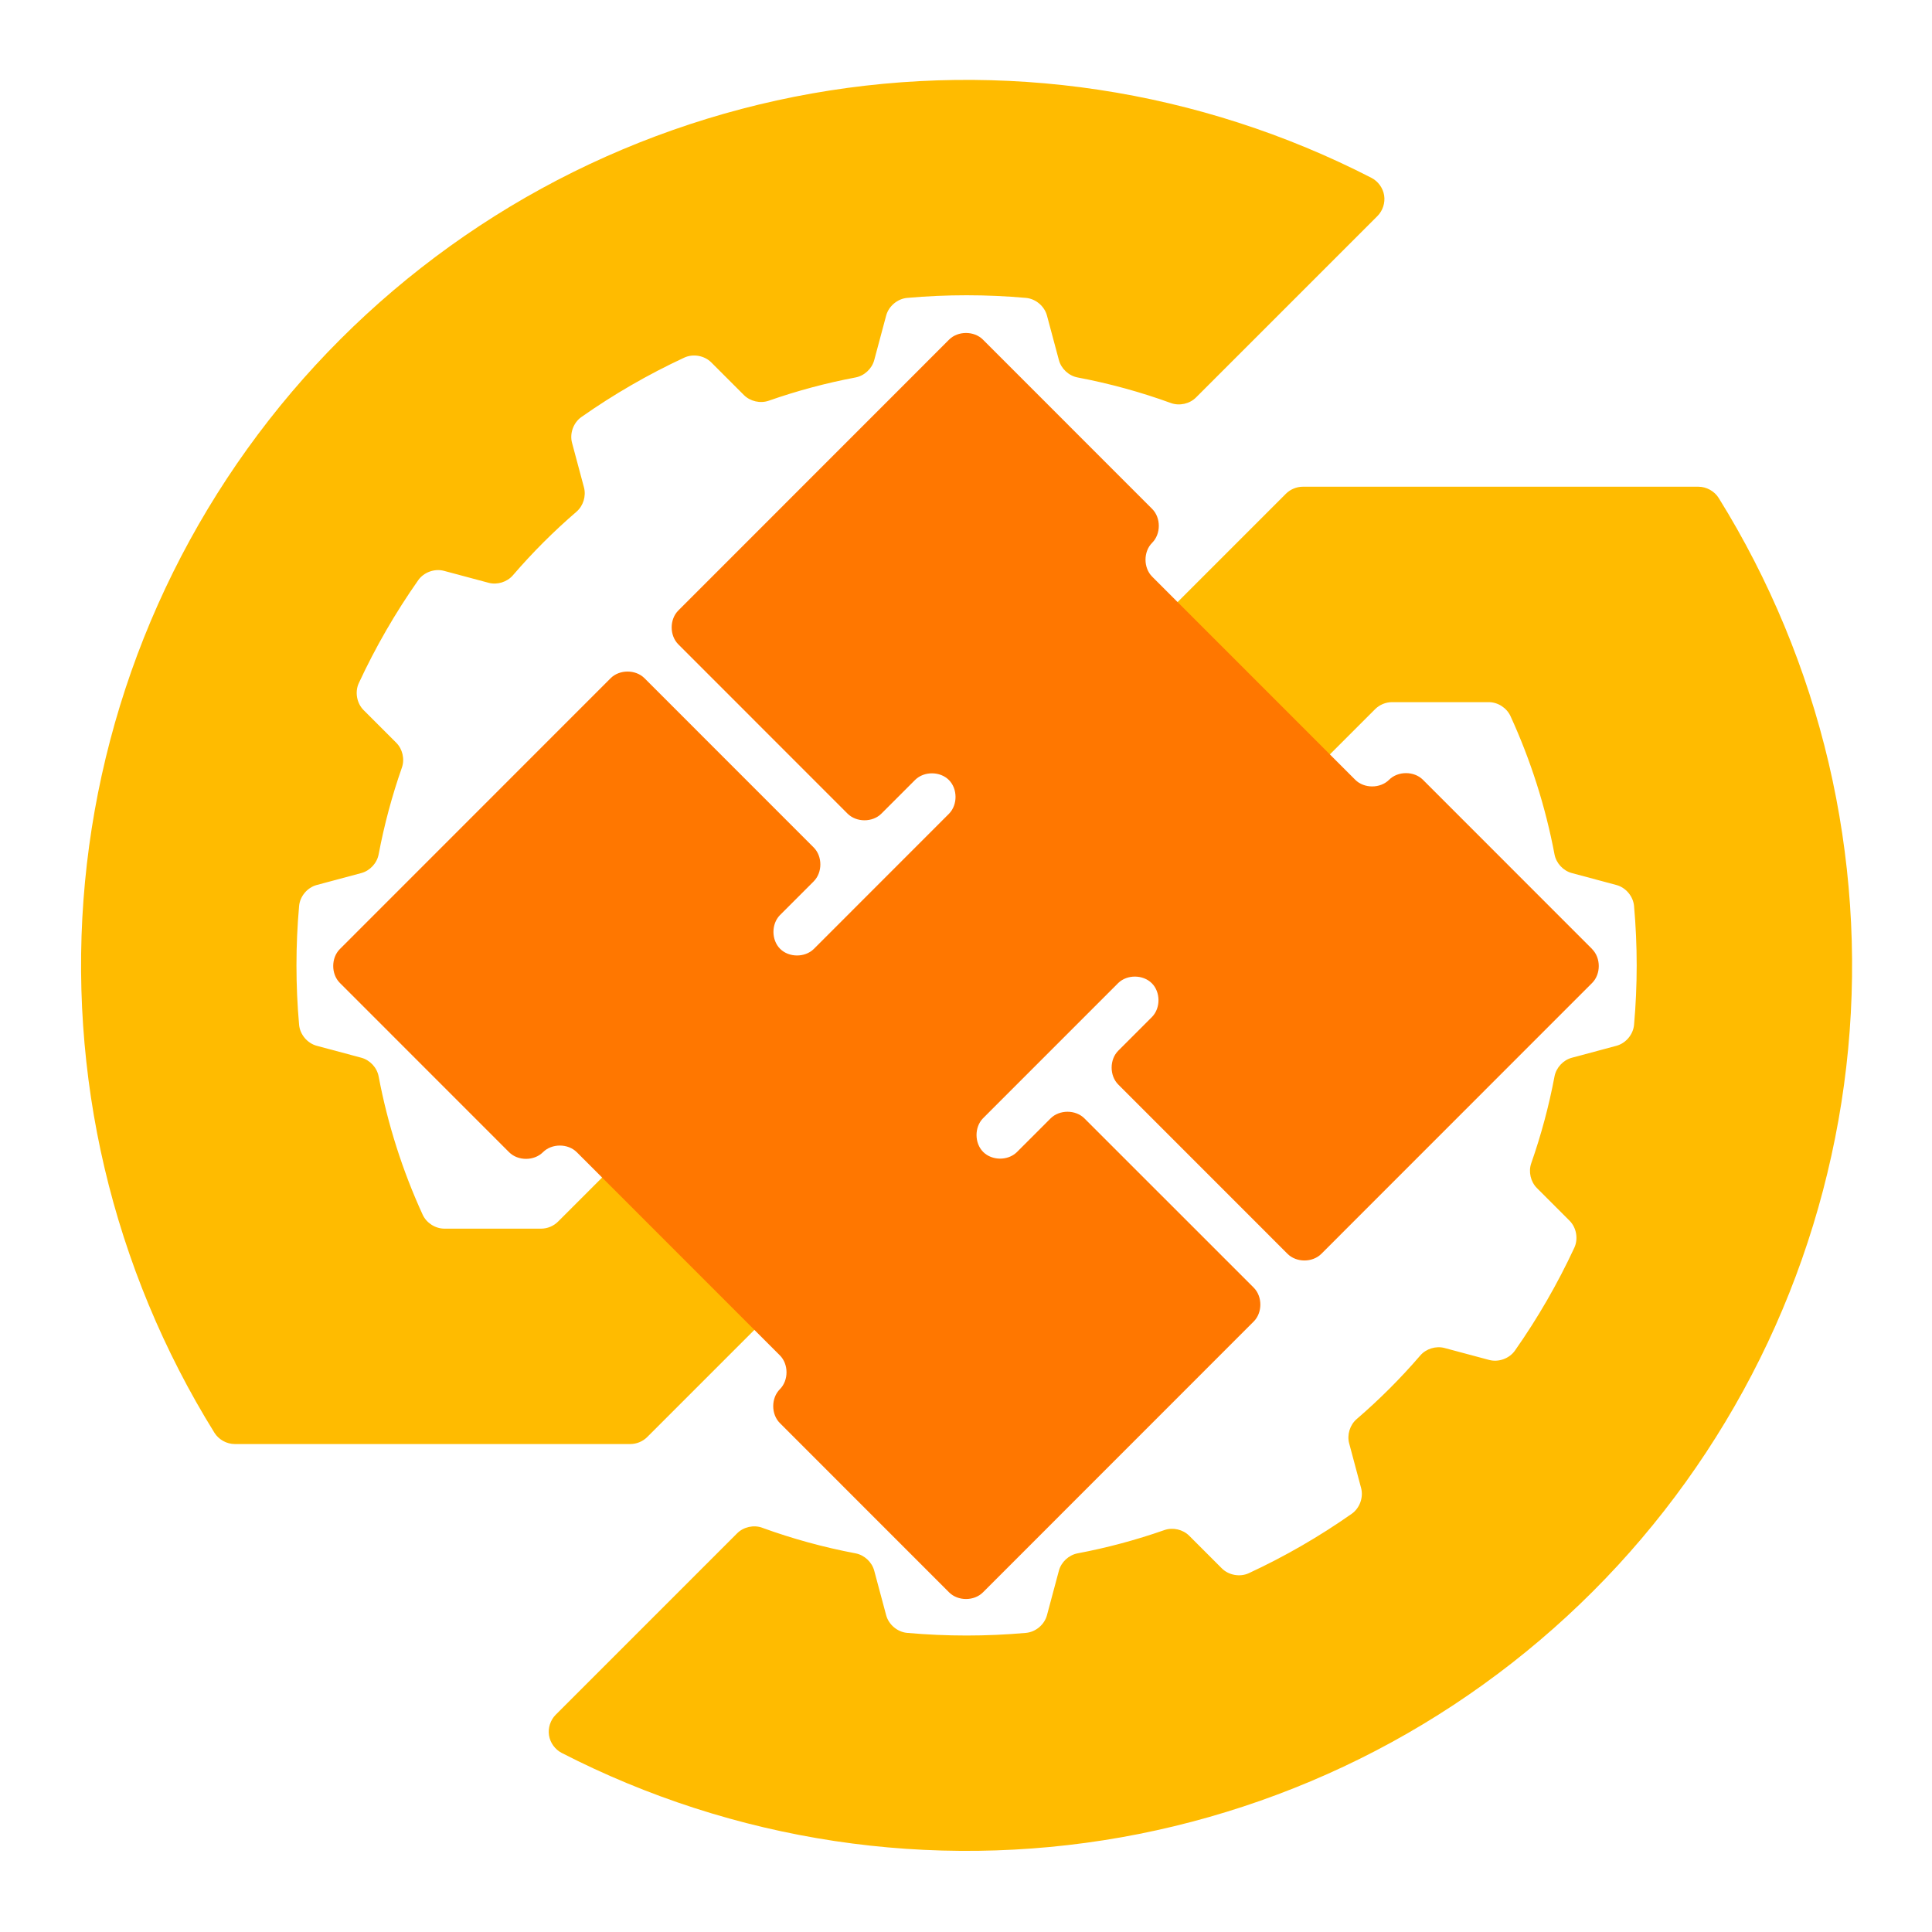
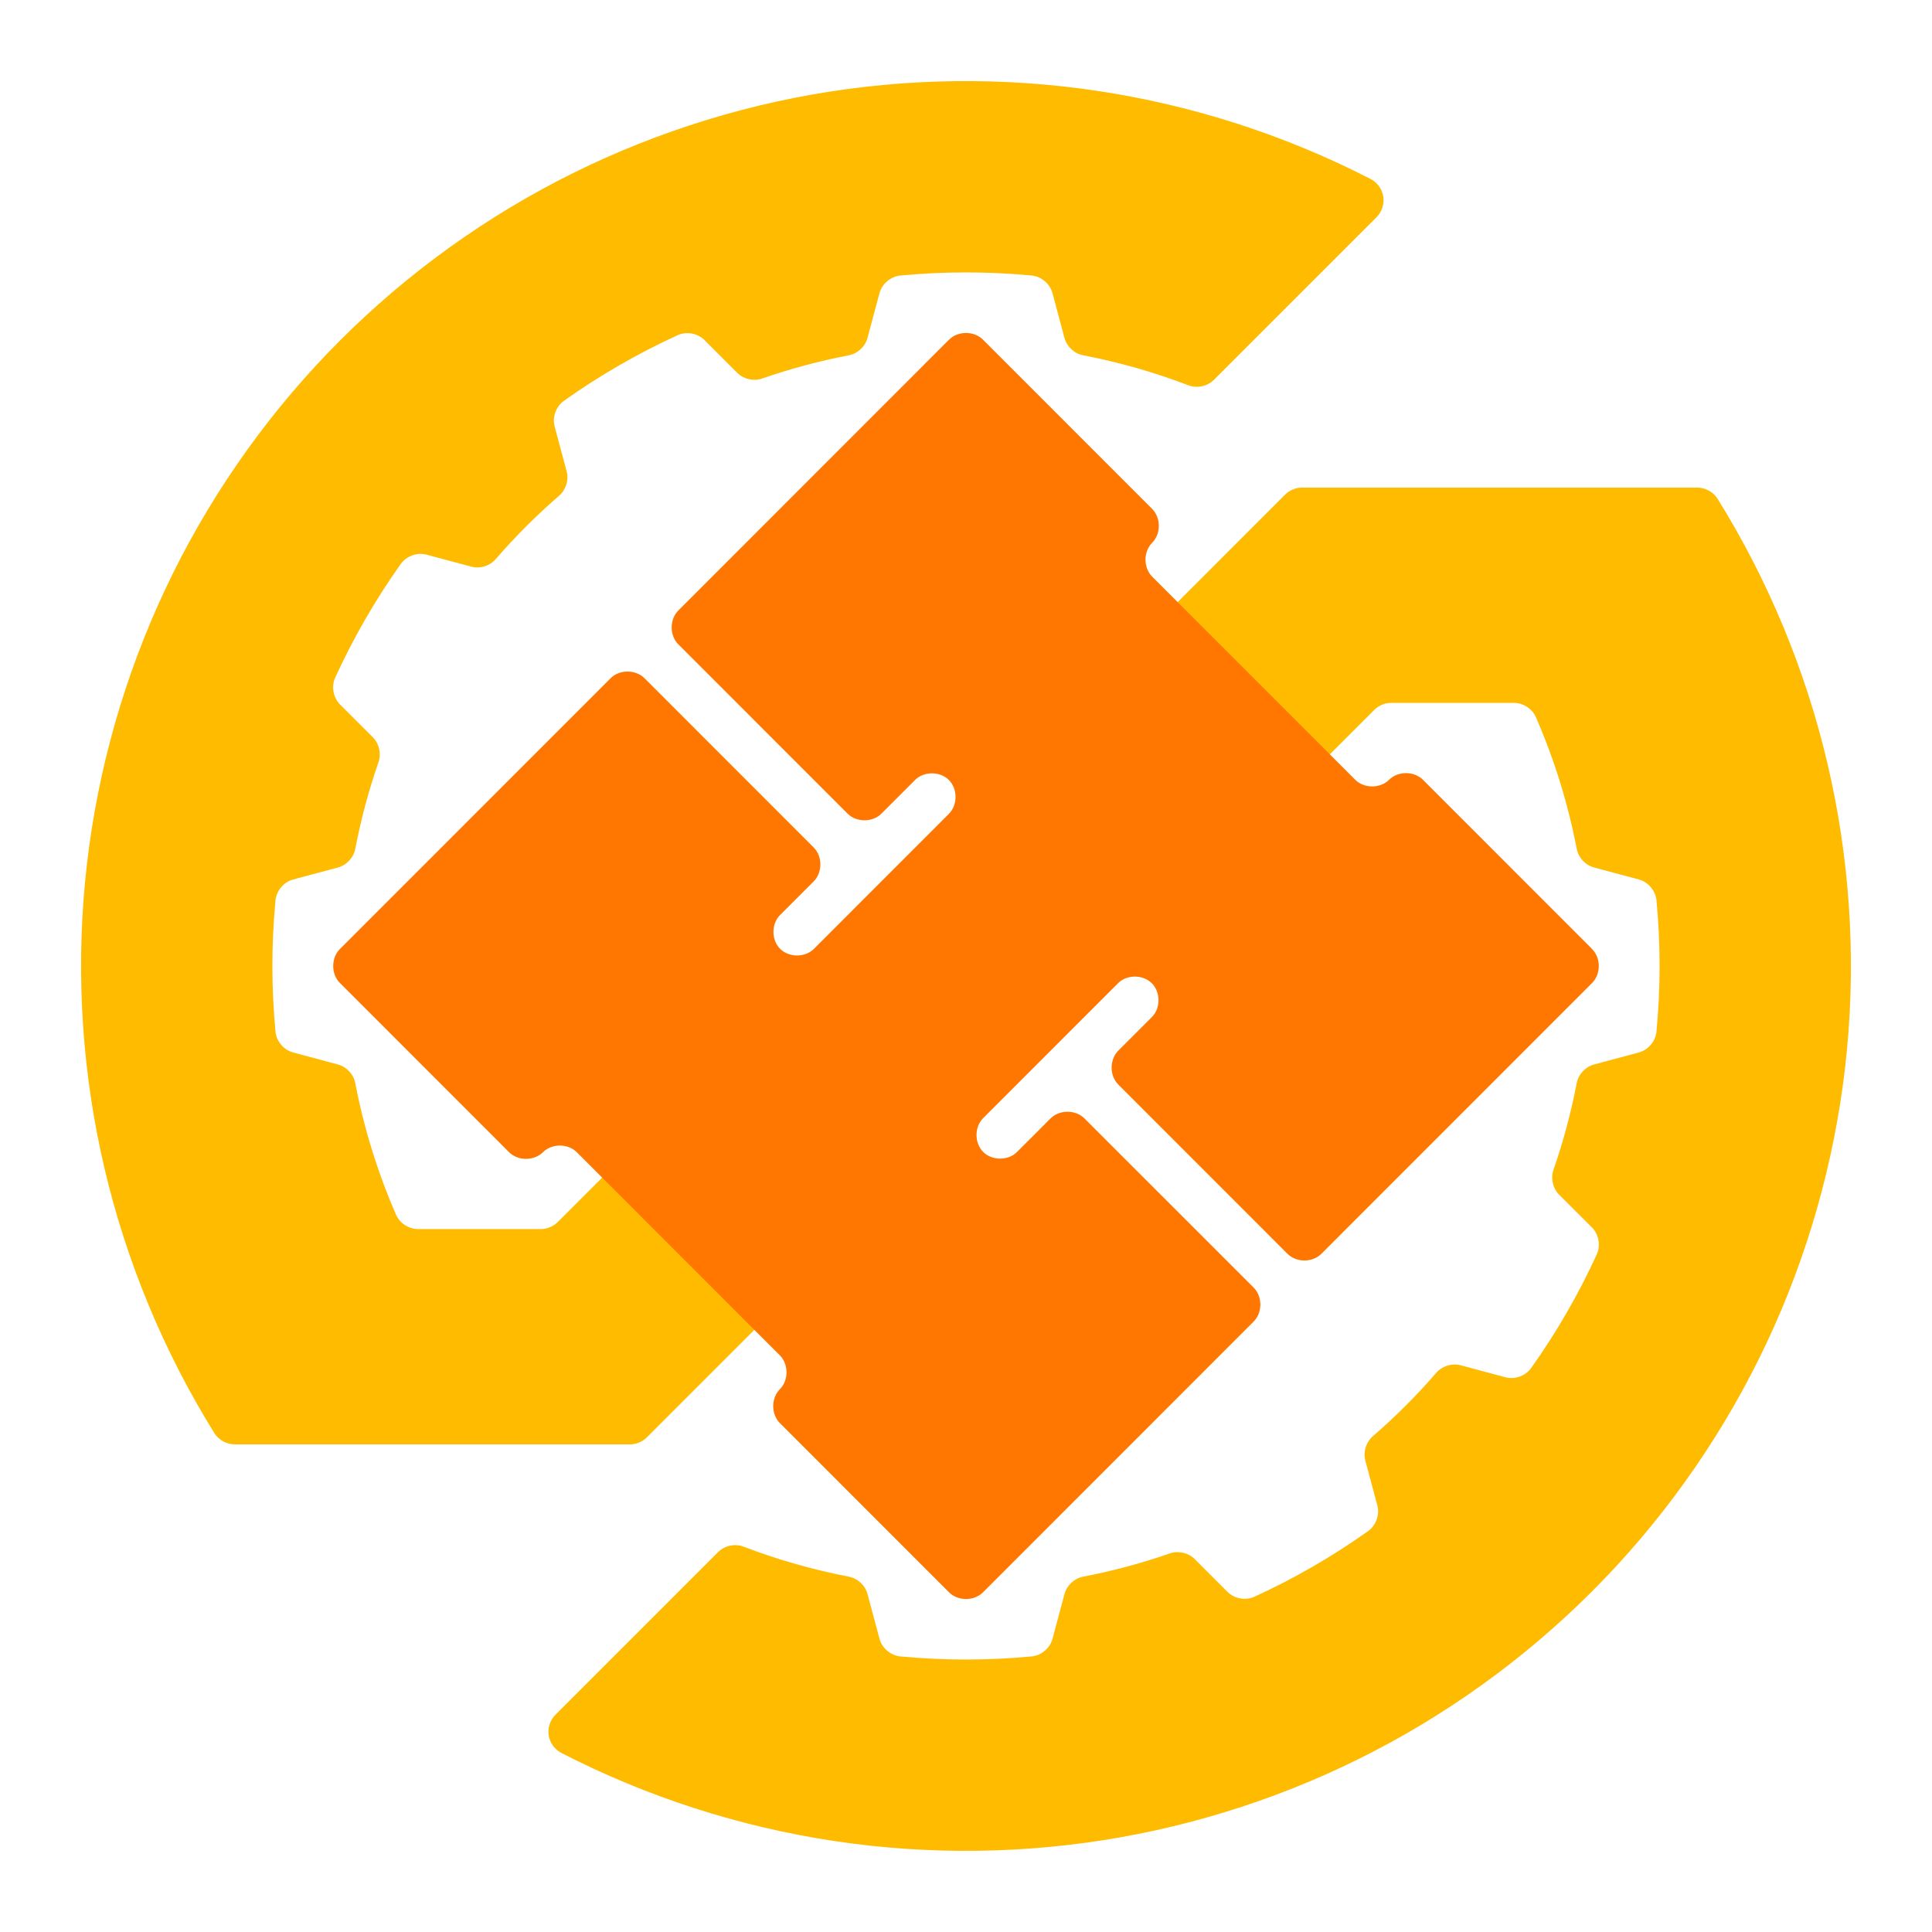
<svg xmlns="http://www.w3.org/2000/svg" xmlns:ns1="http://www.3ds.com/print" id="svg2" xlink="http://www.w3.org/1999/xlink" height="600" ns1:text-version="20000" width="600" version="1.1" viewBox="0 0 600 600">
  <g id="layer1" transform="translate(0,390)">
-     <path id="path90" style="fill:#ffbb00;" d="m236.71,84.459c9.427,3.425,19.131,6.086,28.987,7.947,2.732,0.516,5.08,2.693,5.8,5.378l3.71,13.845c0.782,2.92,3.509,5.211,6.52,5.479,12.266,1.092,24.629,1.092,36.895,0,3.011-0.268,5.737-2.559,6.52-5.479l3.71-13.845c0.72-2.685,3.068-4.863,5.8-5.378,9.15-1.728,18.169-4.146,26.956-7.224,2.625-0.92,5.749-0.207,7.715,1.76l10.135,10.135c2.138,2.137,5.645,2.758,8.387,1.484,11.168-5.187,21.874-11.367,31.951-18.445,2.473-1.738,3.688-5.087,2.905-8.006l-3.7-13.846c-0.721-2.686,0.223-5.747,2.331-7.561,7.06-6.072,13.664-12.675,19.735-19.735,1.814-2.108,4.875-3.052,7.56-2.331l13.845,3.707c2.92,0.783,6.268-0.431,8.006-2.905,7.077-10.077,13.258-20.783,18.445-31.951,1.274-2.742,0.654-6.249-1.484-8.387l-10.135-10.135c-1.967-1.966-2.68-5.09-1.76-7.715,3.079-8.788,5.496-17.807,7.224-26.957,0.516-2.732,2.693-5.08,5.378-5.8l13.845-3.71c2.92-0.782,5.211-3.509,5.479-6.52,1.092-12.266,1.092-24.629,0-36.895-0.268-3.011-2.559-5.737-5.479-6.52l-13.845-3.71c-2.685-0.72-4.863-3.068-5.378-5.8-2.795-14.799-7.397-29.255-13.673-42.946-1.178-2.569-3.929-4.334-6.755-4.335h-30.025c-1.945,0-3.878,0.801-5.253,2.176l-226.06,226.05c-1.376,1.376-3.31,2.177-5.256,2.176h-122.84c-2.515,0.001-4.988-1.374-6.315-3.51-15.734-25.322-27.311-53.219-34.13-82.24-6.819-29.021-8.876-59.155-6.065-88.834s10.489-58.89,22.636-86.115c12.146-27.225,28.755-52.452,48.963-74.369s44.007-40.515,70.158-54.827,54.645-24.331,83.998-29.537c29.353-5.206,59.555-5.597,89.032-1.151,29.478,4.445,58.221,13.725,84.734,27.356,2.072,1.066,3.584,3.159,3.943,5.461,0.36,2.302-0.44,4.757-2.088,6.404l-56.339,56.34c-1.986,1.986-5.152,2.689-7.792,1.73-9.427-3.426-19.131-6.086-28.987-7.947-2.732-0.516-5.081-2.694-5.8-5.38l-3.71-13.846c-0.782-2.92-3.509-5.211-6.52-5.48-12.266-1.092-24.629-1.092-36.895,0-3.011,0.268-5.737,2.56-6.52,5.48l-3.71,13.846c-0.72,2.686-3.068,4.864-5.8,5.38-9.149,1.728-18.169,4.145-26.956,7.224-2.625,0.92-5.748,0.208-7.715-1.759l-10.135-10.136c-2.138-2.138-5.645-2.759-8.387-1.485-11.168,5.188-21.874,11.369-31.951,18.447-2.473,1.738-3.688,5.086-2.905,8.006l3.707,13.846c0.721,2.686-0.223,5.747-2.331,7.56-7.06,6.072-13.664,12.675-19.735,19.735-1.814,2.108-4.875,3.052-7.56,2.331l-13.845-3.707c-2.92-0.783-6.268,0.431-8.006,2.905-7.077,10.077-13.258,20.783-18.445,31.951-1.274,2.742-0.654,6.249,1.484,8.387l10.135,10.135c1.967,1.966,2.68,5.09,1.76,7.715-3.079,8.788-5.496,17.807-7.224,26.957-0.516,2.732-2.693,5.08-5.378,5.8l-13.845,3.71c-2.92,0.782-5.211,3.509-5.479,6.52-1.092,12.266-1.092,24.629,0,36.895,0.268,3.011,2.559,5.737,5.479,6.52l13.845,3.71c2.685,0.72,4.863,3.068,5.378,5.8,2.795,14.799,7.397,29.255,13.673,42.946,1.178,2.569,3.929,4.334,6.755,4.335h30.025c1.945-0,3.878-0.801,5.253-2.176l226.06-226.06c1.376-1.376,3.31-2.177,5.256-2.177h122.84c2.515-0.001,4.987,1.374,6.315,3.51,15.734,25.321,27.312,53.219,34.131,82.24s8.877,59.155,6.066,88.834c-2.811,29.679-10.489,58.891-22.635,86.116s-28.755,52.453-48.963,74.37-44.007,40.516-70.158,54.828-54.645,24.332-83.999,29.538c-29.353,5.206-59.555,5.596-89.033,1.151s-58.221-13.725-84.734-27.356c-2.072-1.066-3.583-3.159-3.943-5.461-0.36-2.302,0.44-4.757,2.088-6.404l56.339-56.341c1.987-1.986,5.153-2.688,7.792-1.729z" />
+     <path id="path3364" style="fill:#ffbb00;" d="m172.25-257.54,3.732,13.927c0.717,2.678-0.22,5.728-2.317,7.54-7.044,6.092-13.647,12.695-19.74,19.739-1.813,2.097-4.863,3.034-7.541,2.317l-13.925-3.732c-2.903-0.778-6.231,0.418-7.974,2.867-7.893,11.094-14.73,22.938-20.39,35.32-1.25,2.733-0.624,6.214,1.5,8.34l10.197,10.194c1.96,1.96,2.674,5.07,1.765,7.689-3.055,8.799-5.471,17.818-7.226,26.965-0.522,2.722-2.695,5.058-5.372,5.776l-13.928,3.732c-2.903,0.779-5.185,3.479-5.47,6.471-1.289,13.553-1.289,27.228,0,40.781,0.284,2.992,2.567,5.692,5.47,6.471l13.928,3.732c2.677,0.718,4.85,3.054,5.372,5.776,2.693,14.039,6.95,27.778,12.669,40.879,1.148,2.63,3.937,4.456,6.807,4.457h38.14c1.944-0,3.875-0.801,5.25-2.175l225.91-225.92c1.375-1.375,3.308-2.176,5.253-2.175h122.76c2.513-0.001,4.984,1.373,6.311,3.508,15.724,25.304,27.294,53.183,34.108,82.185,6.814,29.002,8.871,59.116,6.062,88.775-2.809,29.659-10.482,58.852-22.62,86.059s-28.736,52.418-48.931,74.32c-20.195,21.903-43.978,40.489-70.112,54.791s-54.609,24.315-83.943,29.518c-29.334,5.203-59.516,5.593-88.975,1.15-29.459-4.442-58.183-13.716-84.678-27.338-2.071-1.065-3.581-3.157-3.941-5.458-0.36-2.301,0.44-4.753,2.087-6.4l50.529-50.529c2.015-2.016,5.247-2.704,7.909-1.685,10.6,4.06,21.558,7.183,32.706,9.32,2.722,0.522,5.058,2.695,5.776,5.372l3.732,13.928c0.779,2.903,3.479,5.185,6.471,5.47,13.553,1.289,27.228,1.289,40.781,0,2.992-0.284,5.692-2.567,6.471-5.47l3.732-13.928c0.718-2.677,3.054-4.85,5.776-5.372,9.147-1.754,18.167-4.171,26.965-7.226,2.619-0.909,5.729-0.196,7.689,1.765l10.194,10.197c2.126,2.125,5.606,2.751,8.34,1.5,12.382-5.66,24.226-12.498,35.32-20.39,2.449-1.743,3.645-5.071,2.867-7.974l-3.732-13.925c-0.717-2.678,0.22-5.728,2.317-7.541,7.044-6.093,13.647-12.695,19.74-19.74,1.813-2.097,4.863-3.034,7.541-2.317l13.925,3.732c2.903,0.778,6.231-0.418,7.974-2.867,7.893-11.094,14.73-22.938,20.39-35.32,1.25-2.733,0.624-6.214-1.5-8.34l-10.2-10.185c-1.96-1.96-2.674-5.07-1.765-7.689,3.055-8.799,5.471-17.818,7.226-26.965,0.522-2.722,2.695-5.058,5.372-5.776l13.928-3.732c2.903-0.779,5.185-3.479,5.47-6.471,1.289-13.553,1.289-27.228,0-40.781-0.284-2.992-2.567-5.692-5.47-6.471l-13.928-3.732c-2.677-0.718-4.85-3.054-5.372-5.776-2.693-14.039-6.95-27.778-12.669-40.879-1.148-2.63-3.937-4.456-6.807-4.457h-38.14c-1.944,0-3.875,0.801-5.25,2.175l-225.91,225.92c-1.375,1.375-3.308,2.175-5.253,2.175h-122.76c-2.513,0-4.984-1.374-6.311-3.509-15.723-25.304-27.293-53.183-34.107-82.185-6.814-29.002-8.87-59.116-6.061-88.775s10.483-58.851,22.621-86.058,28.736-52.417,48.931-74.32c20.195-21.902,43.978-40.488,70.112-54.791,26.134-14.302,54.609-24.315,83.943-29.518,29.334-5.203,59.515-5.593,88.974-1.151s58.183,13.716,84.678,27.337c2.071,1.065,3.581,3.157,3.941,5.458,0.36,2.301-0.44,4.754-2.087,6.4l-50.529,50.529c-2.015,2.015-5.247,2.704-7.909,1.684-10.6-4.06-21.558-7.183-32.706-9.32-2.722-0.522-5.058-2.695-5.776-5.372l-3.732-13.927c-0.778-2.904-3.478-5.187-6.471-5.472-13.553-1.289-27.228-1.289-40.781,0-2.993,0.285-5.693,2.568-6.471,5.472l-3.732,13.927c-0.717,2.677-3.054,4.85-5.776,5.372-9.147,1.754-18.167,4.171-26.965,7.225-2.619,0.909-5.729,0.196-7.689-1.764l-10.194-10.196c-2.126-2.126-5.606-2.753-8.34-1.503-12.383,5.66-24.226,12.498-35.32,20.391-2.449,1.743-3.646,5.071-2.867,7.974z" />
  </g>
  <g id="layer2" transform="translate(0,390)">
-     <path id="path94" style="fill:#ff7700;" d="m494.46-95.258-52.554-52.574c-2.752-2.754-7.761-2.754-10.513,0-2.752,2.752-7.758,2.752-10.51,0l-63.069-63.09c-2.752-2.753-2.752-7.762,0-10.515,2.752-2.753,2.752-7.762,0-10.515l-52.554-52.574c-2.752-2.754-7.761-2.754-10.513,0l-84.088,84.119c-2.752,2.753-2.752,7.762,0,10.515l52.557,52.574c2.752,2.752,7.758,2.752,10.51,0l10.513-10.515c2.764-2.696,7.715-2.664,10.444,0.067,2.729,2.731,2.76,7.683,0.065,10.448l-42.044,42.059c-2.766,2.686-7.707,2.65-10.433-0.077-2.726-2.727-2.762-7.67-0.076-10.437l10.51-10.515c2.752-2.753,2.752-7.762,0-10.515l-52.557-52.574c-2.752-2.752-7.758-2.752-10.51,0l-84.089,84.118c-2.753,2.753-2.753,7.763,0,10.516l52.555,52.572c2.752,2.754,7.761,2.754,10.513,0,2.752-2.752,7.758-2.752,10.51,0l63.069,63.092c2.751,2.753,2.751,7.761,0,10.513-2.753,2.753-2.753,7.763,0,10.516l52.554,52.572c2.752,2.754,7.761,2.754,10.513,0l84.088-84.118c2.751-2.753,2.751-7.761,0-10.513l-52.57-52.561c-2.752-2.752-7.758-2.752-10.51,0l-10.513,10.513c-2.768,2.675-7.698,2.632-10.419-0.091-2.721-2.722-2.764-7.654-0.091-10.423l42.044-42.059c2.768-2.675,7.698-2.632,10.419,0.091,2.721,2.722,2.764,7.654,0.091,10.423l-10.51,10.516c-2.751,2.753-2.751,7.761,0,10.513l52.557,52.575c2.752,2.752,7.758,2.752,10.51,0l84.088-84.118c2.753-2.753,2.753-7.763,0-10.516z" />
+     <path id="path94" style="fill:#ff7700;" d="m494.46-95.258-52.554-52.574c-2.752-2.754-7.761-2.754-10.513,0-2.752,2.752-7.758,2.752-10.51,0l-63.069-63.09c-2.752-2.753-2.752-7.762,0-10.515,2.752-2.753,2.752-7.762,0-10.515l-52.554-52.574c-2.752-2.754-7.761-2.754-10.513,0l-84.088,84.119c-2.752,2.753-2.752,7.762,0,10.515l52.557,52.574c2.752,2.752,7.758,2.752,10.51,0l10.513-10.515c2.764-2.696,7.715-2.664,10.444,0.067,2.729,2.731,2.76,7.683,0.065,10.448l-42.044,42.059c-2.766,2.686-7.707,2.65-10.433-0.077-2.726-2.727-2.762-7.67-0.076-10.437l10.51-10.515c2.752-2.753,2.752-7.762,0-10.515l-52.557-52.574c-2.752-2.752-7.758-2.752-10.51,0l-84.089,84.118c-2.753,2.753-2.753,7.763,0,10.516l52.555,52.572c2.752,2.754,7.761,2.754,10.513,0,2.752-2.752,7.758-2.752,10.51,0l63.069,63.092c2.751,2.753,2.751,7.761,0,10.513-2.753,2.753-2.753,7.763,0,10.516l52.554,52.572c2.752,2.754,7.761,2.754,10.513,0l84.088-84.118c2.751-2.753,2.751-7.761,0-10.513l-52.57-52.561c-2.752-2.752-7.758-2.752-10.51,0l-10.513,10.513c-2.768,2.675-7.698,2.632-10.419-0.091-2.721-2.722-2.764-7.654-0.091-10.423l42.044-42.059c2.768-2.675,7.698-2.632,10.419,0.091,2.721,2.722,2.764,7.654,0.091,10.423l-10.51,10.516c-2.751,2.753-2.751,7.761,0,10.513l52.557,52.575c2.752,2.752,7.758,2.752,10.51,0l84.09-84.117c2.753-2.753,2.753-7.763,0-10.516z" />
  </g>
</svg>
